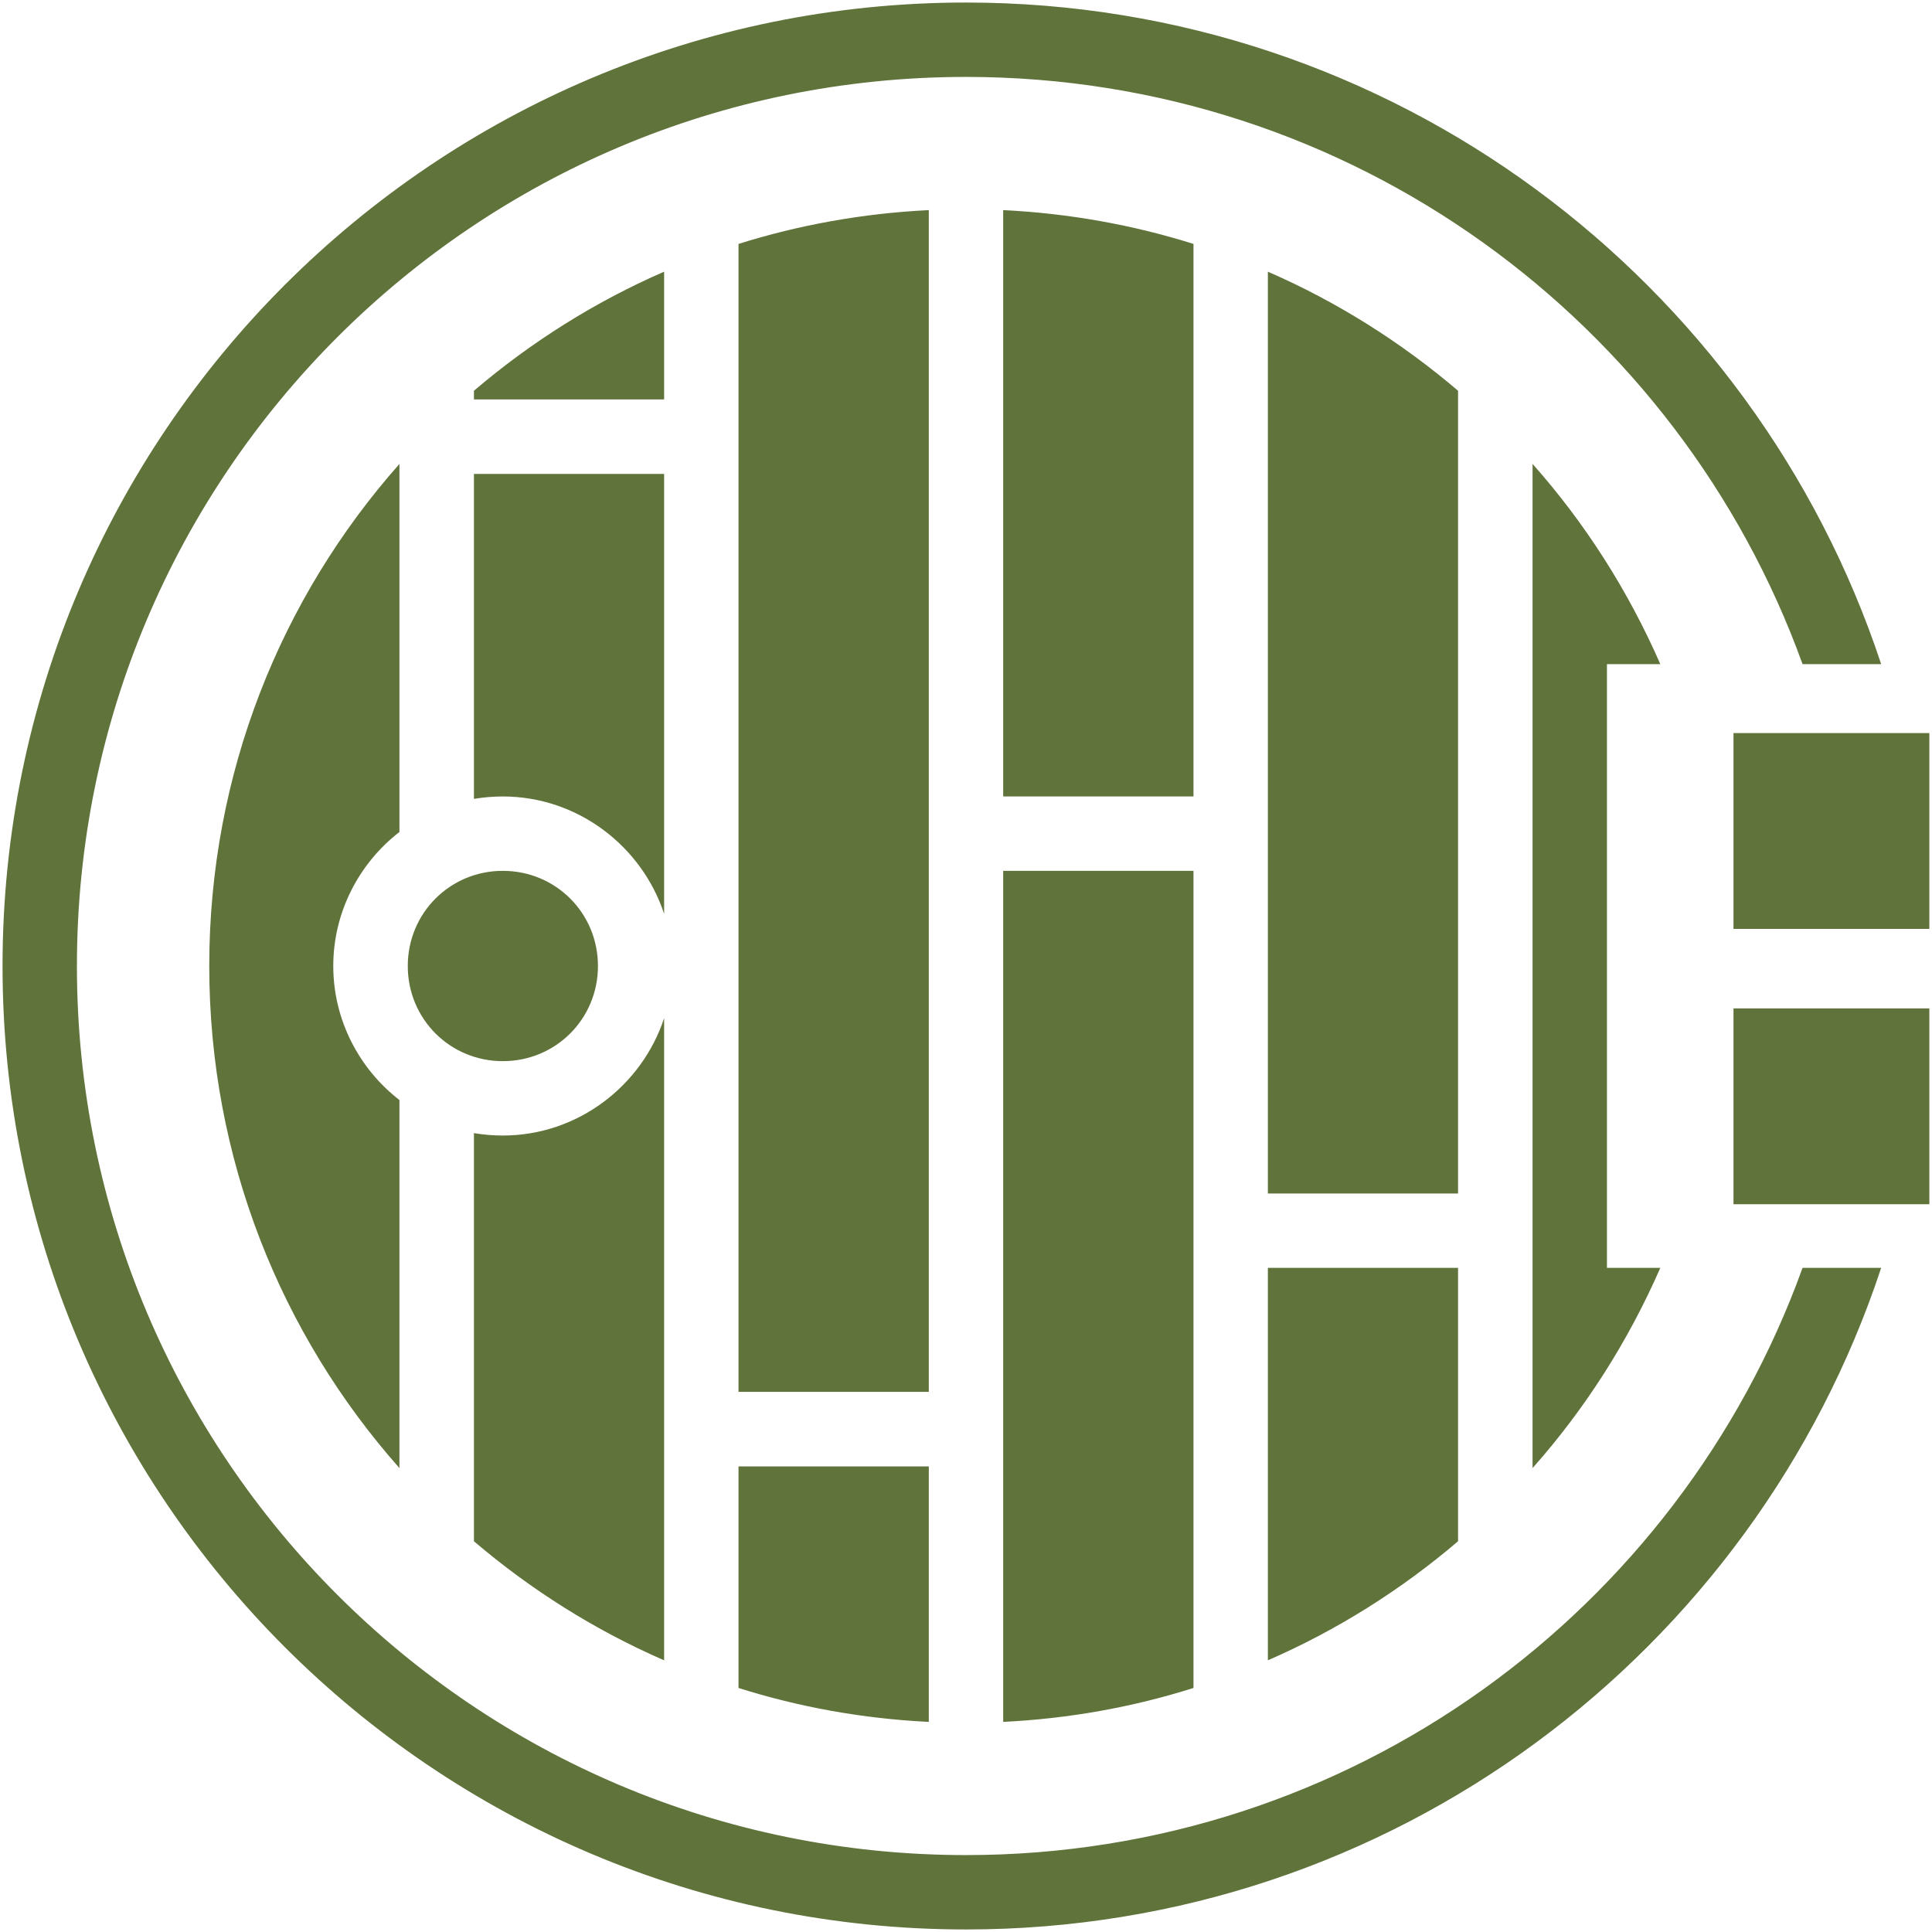
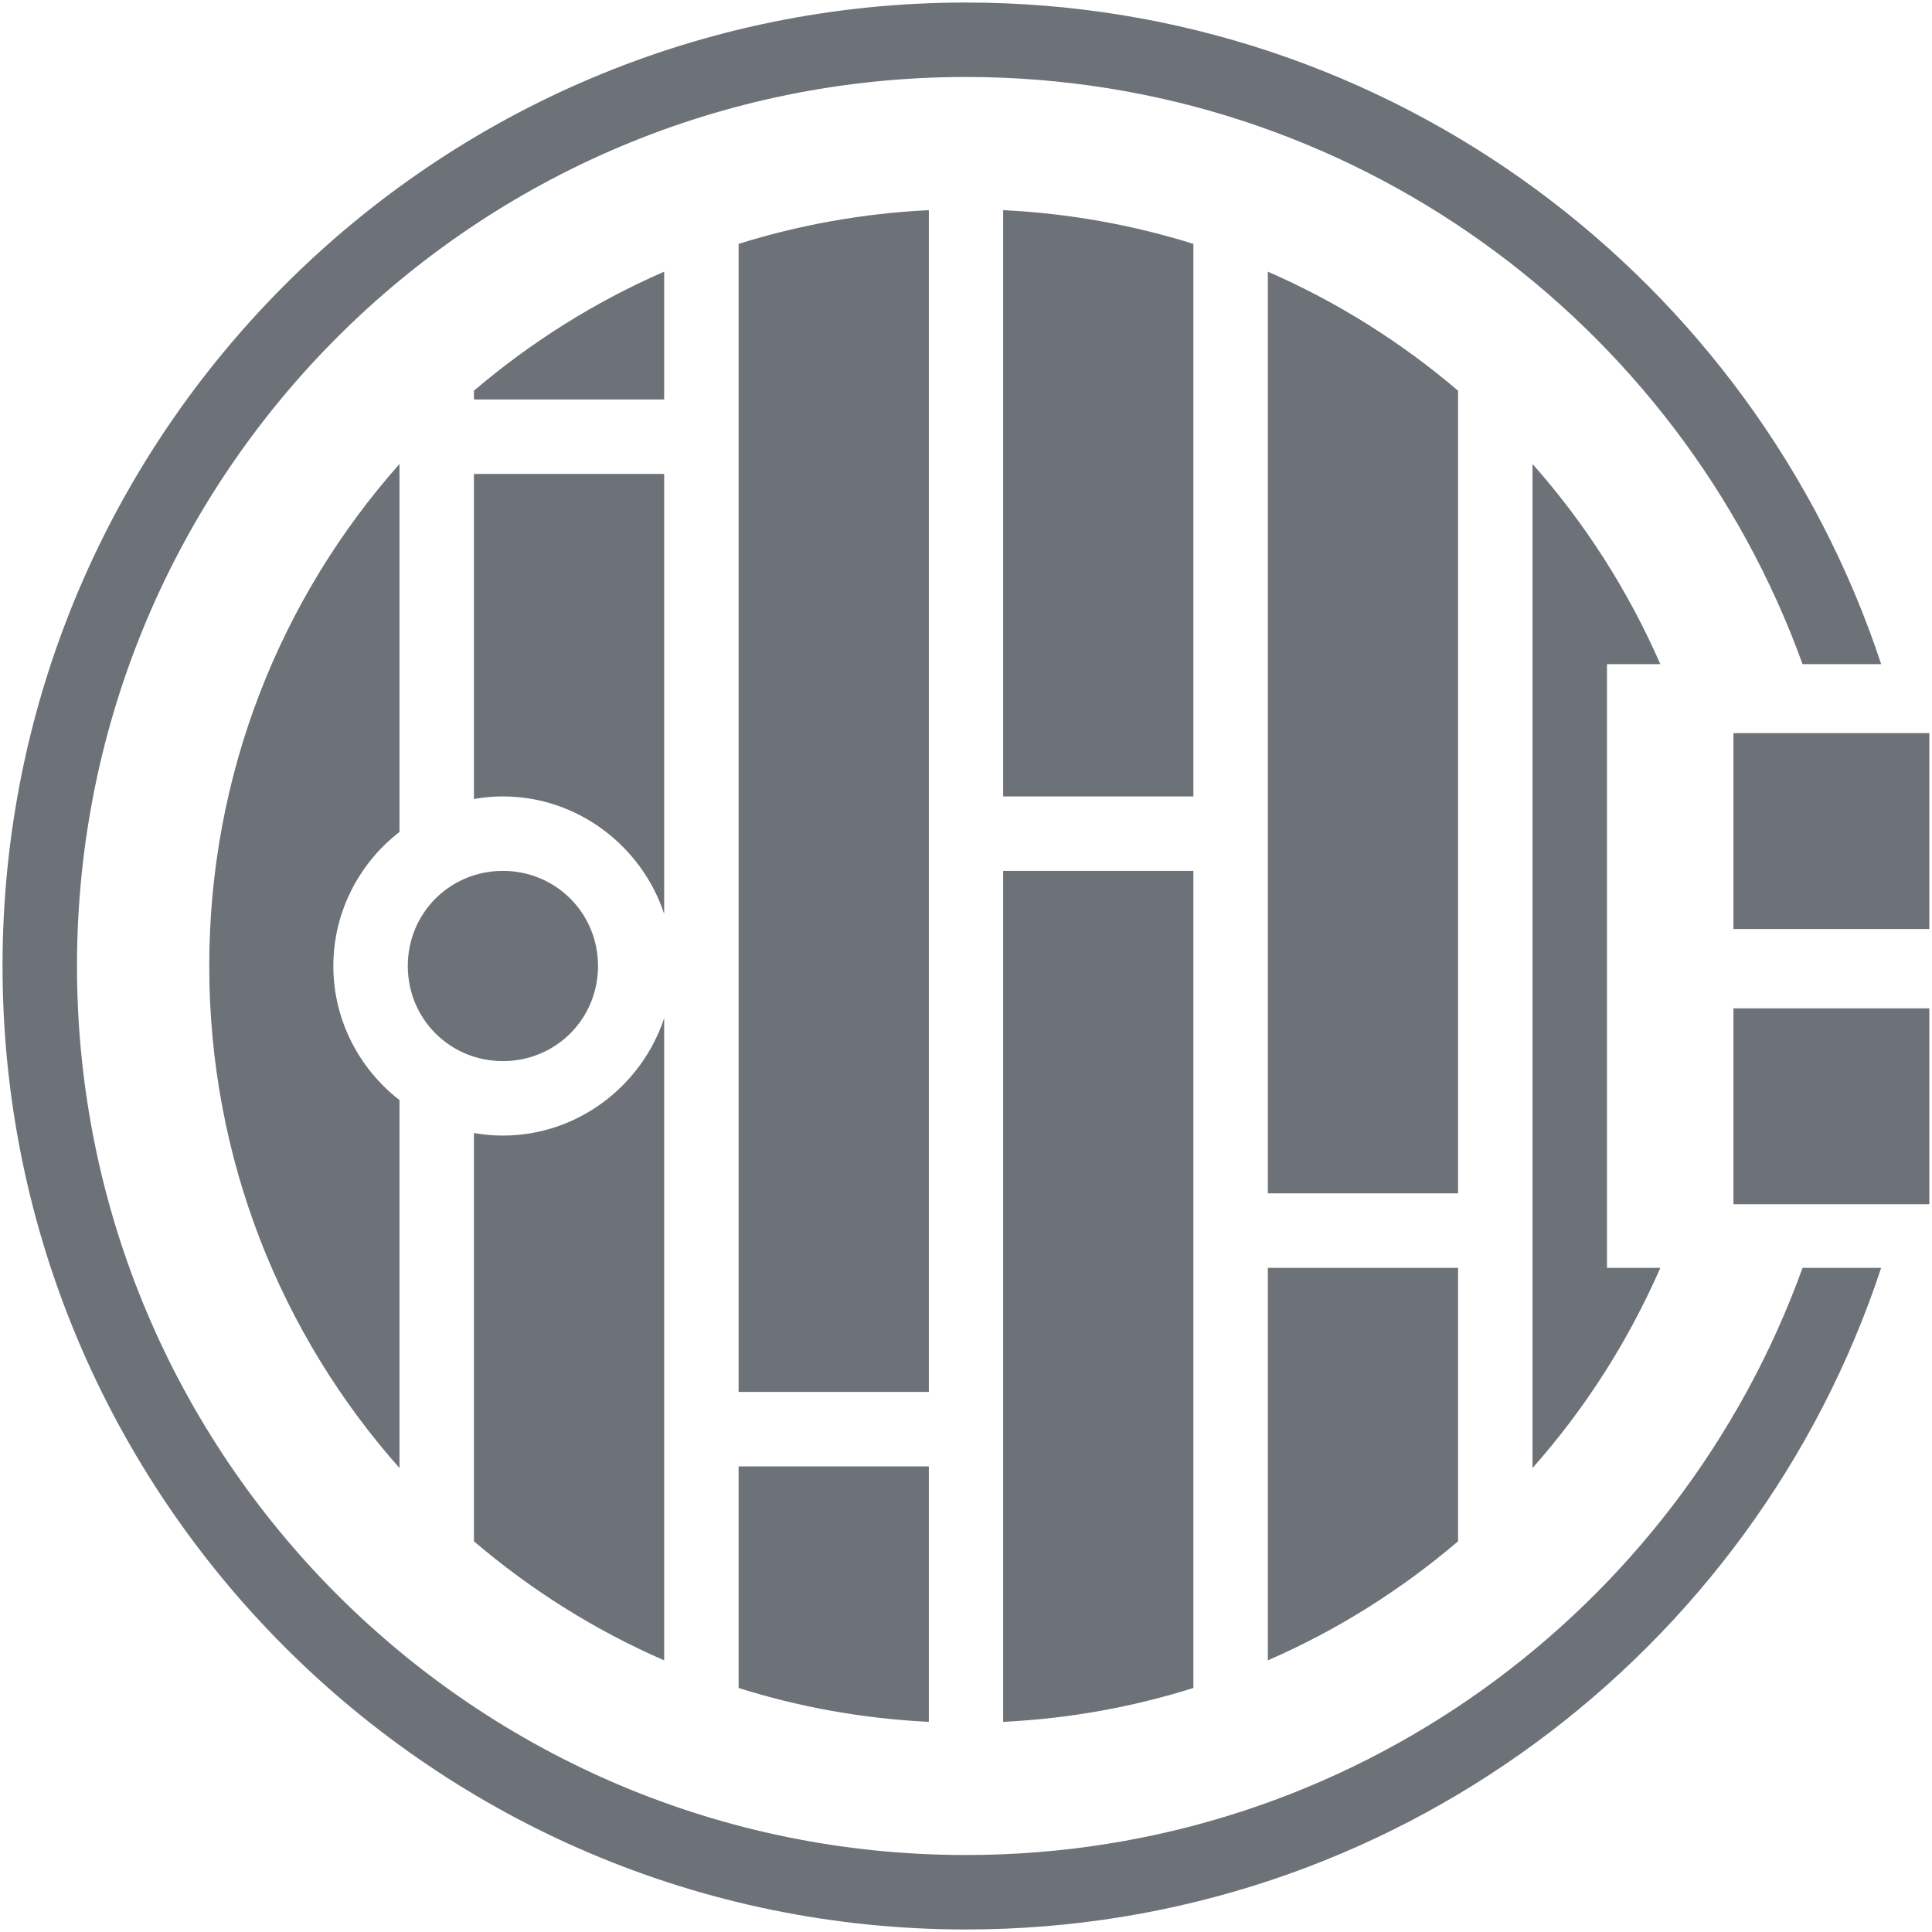
- <svg xmlns="http://www.w3.org/2000/svg" width="16px" height="16px" viewBox="0 0 16 16" version="1.1">
+ <svg xmlns="http://www.w3.org/2000/svg" width="13px" height="13px" viewBox="0 0 13 13" version="1.1">
  <g id="Page-1" stroke="none" stroke-width="1" fill="none" fill-rule="evenodd">
-     <g id="shire" fill="#60733a" fill-rule="nonzero">
-       <path d="M8,0.021 C3.596,0.021 0.021,3.596 0.021,8 C0.021,12.404 3.596,15.979 8,15.979 C11.531,15.979 14.527,13.682 15.579,10.5 L14.928,10.5 C13.904,13.336 11.192,15.363 8,15.363 C3.932,15.363 0.637,12.068 0.637,8 C0.637,3.932 3.932,0.637 8,0.637 C11.192,0.637 13.904,2.664 14.928,5.5 L15.579,5.5 C14.527,2.319 11.531,0.021 8,0.021 Z M7.692,1.74 C7.144,1.767 6.616,1.863 6.116,2.02 L6.116,11.527 L7.692,11.527 L7.692,1.74 Z M8.308,1.74 L8.308,6.596 L9.884,6.596 L9.884,2.02 C9.384,1.863 8.856,1.767 8.308,1.74 Z M5.5,2.25 C4.925,2.5 4.394,2.836 3.925,3.236 L3.925,3.308 L5.5,3.308 L5.5,2.25 Z M10.5,2.25 L10.5,9.884 L12.075,9.884 L12.075,3.236 C11.606,2.836 11.075,2.5 10.5,2.25 Z M3.308,3.842 C2.328,4.949 1.733,6.404 1.733,8 C1.733,9.596 2.328,11.051 3.308,12.158 L3.308,9.11 C2.976,8.853 2.76,8.449 2.76,8 C2.76,7.551 2.976,7.147 3.308,6.89 L3.308,3.842 Z M12.692,3.842 L12.692,12.158 C13.127,11.668 13.483,11.11 13.75,10.5 L13.308,10.5 L13.308,5.5 L13.75,5.5 C13.483,4.89 13.127,4.332 12.692,3.842 Z M3.925,3.925 L3.925,6.616 C4.003,6.603 4.082,6.596 4.164,6.596 C4.784,6.596 5.315,7.007 5.5,7.568 L5.5,3.925 L3.925,3.925 Z M14.356,6.071 L14.356,7.693 L15.978,7.693 L15.978,6.071 L14.356,6.071 Z M4.164,7.212 C3.726,7.212 3.377,7.562 3.377,8 C3.377,8.438 3.726,8.788 4.164,8.788 C4.603,8.788 4.952,8.438 4.952,8 C4.952,7.562 4.603,7.212 4.164,7.212 Z M8.308,7.212 L8.308,14.26 C8.856,14.233 9.384,14.137 9.884,13.979 L9.884,7.212 L8.308,7.212 Z M14.356,8.351 L14.356,9.973 L15.978,9.973 L15.978,8.351 L14.356,8.351 Z M5.5,8.432 C5.315,8.993 4.784,9.404 4.164,9.404 C4.082,9.404 4.003,9.397 3.925,9.384 L3.925,12.764 C4.394,13.164 4.925,13.5 5.5,13.75 L5.5,8.432 Z M10.5,10.5 L10.5,13.75 C11.075,13.5 11.606,13.164 12.075,12.764 L12.075,10.5 L10.5,10.5 Z M6.116,12.144 L6.116,13.979 C6.616,14.137 7.144,14.233 7.692,14.26 L7.692,12.144 L6.116,12.144 Z" id="Shape" />
+     <g id="shire-mkt" fill="#6D7278" fill-rule="nonzero">
+       <path d="M6.5,0.017 C2.922,0.017 0.017,2.922 0.017,6.5 C0.017,10.078 2.922,12.983 6.5,12.983 C9.369,12.983 11.804,11.116 12.658,8.531 L12.129,8.531 C11.297,10.835 9.093,12.482 6.5,12.482 C3.194,12.482 0.518,9.806 0.518,6.5 C0.518,3.194 3.194,0.518 6.5,0.518 C9.093,0.518 11.297,2.165 12.129,4.469 L12.658,4.469 C11.804,1.884 9.369,0.017 6.5,0.017 Z M6.25,1.414 C5.804,1.436 5.376,1.514 4.97,1.641 L4.97,9.366 L6.25,9.366 L6.25,1.414 Z M6.75,1.414 L6.75,5.359 L8.03,5.359 L8.03,1.641 C7.624,1.514 7.196,1.436 6.75,1.414 Z M4.469,1.828 C4.001,2.032 3.57,2.304 3.189,2.629 L3.189,2.688 L4.469,2.688 L4.469,1.828 Z M8.531,1.828 L8.531,8.03 L9.811,8.03 L9.811,2.629 C9.43,2.304 8.999,2.032 8.531,1.828 Z M2.688,3.122 C1.891,4.021 1.408,5.203 1.408,6.5 C1.408,7.797 1.891,8.979 2.688,9.878 L2.688,7.402 C2.418,7.193 2.243,6.865 2.243,6.5 C2.243,6.135 2.418,5.807 2.688,5.598 L2.688,3.122 Z M10.312,3.122 L10.312,9.878 C10.665,9.48 10.955,9.027 11.172,8.531 L10.813,8.531 L10.813,4.469 L11.172,4.469 C10.955,3.973 10.665,3.52 10.312,3.122 Z M3.189,3.189 L3.189,5.376 C3.253,5.365 3.317,5.359 3.384,5.359 C3.887,5.359 4.318,5.693 4.469,6.149 L4.469,3.189 L3.189,3.189 Z M11.664,4.933 L11.664,6.251 L12.982,6.251 L12.982,4.933 L11.664,4.933 Z M3.384,5.86 C3.027,5.86 2.744,6.144 2.744,6.5 C2.744,6.856 3.027,7.14 3.384,7.14 C3.74,7.14 4.024,6.856 4.024,6.5 C4.024,6.144 3.74,5.86 3.384,5.86 Z M6.75,5.86 L6.75,11.586 C7.196,11.564 7.624,11.486 8.03,11.358 L8.03,5.86 L6.75,5.86 Z M11.664,6.785 L11.664,8.103 L12.982,8.103 L12.982,6.785 L11.664,6.785 Z M4.469,6.851 C4.318,7.307 3.887,7.641 3.384,7.641 C3.317,7.641 3.253,7.635 3.189,7.624 L3.189,10.371 C3.57,10.696 4.001,10.969 4.469,11.172 L4.469,6.851 Z M8.531,8.531 L8.531,11.172 C8.999,10.969 9.43,10.696 9.811,10.371 L9.811,8.531 L8.531,8.531 Z M4.97,9.867 L4.97,11.358 C5.376,11.486 5.804,11.564 6.25,11.586 L6.25,9.867 L4.97,9.867 Z" id="Shape" />
    </g>
  </g>
</svg>
